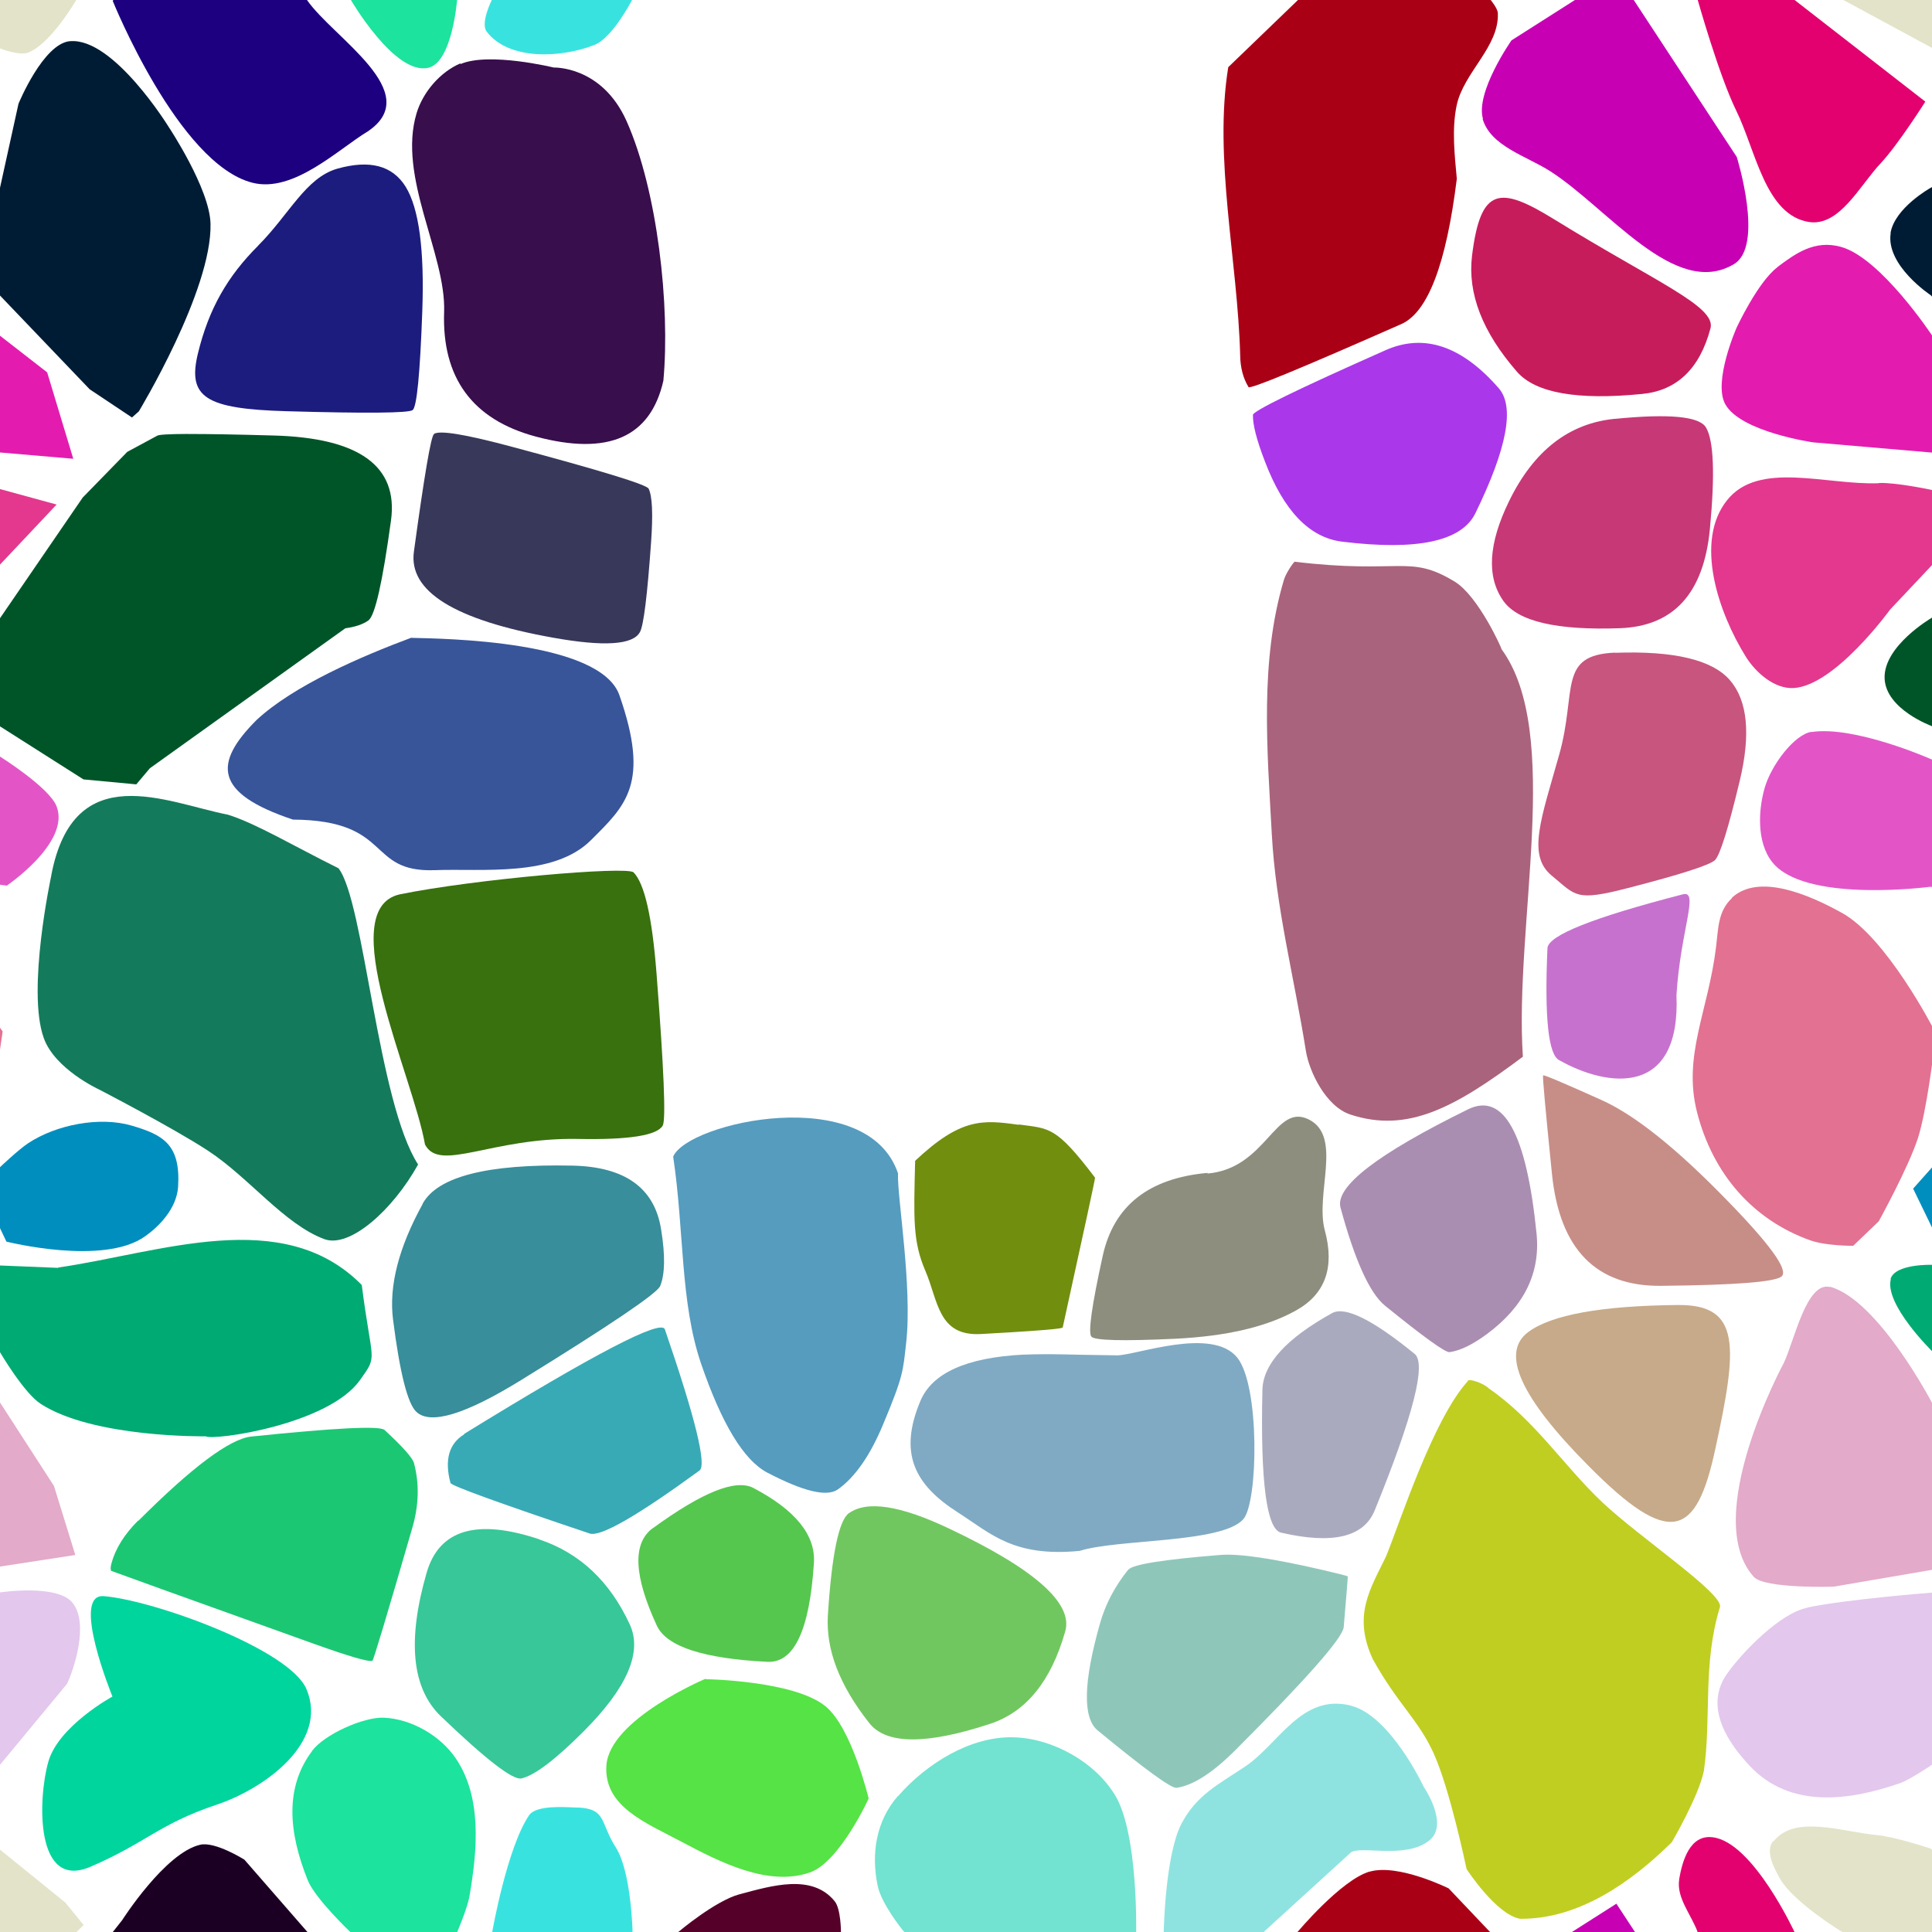
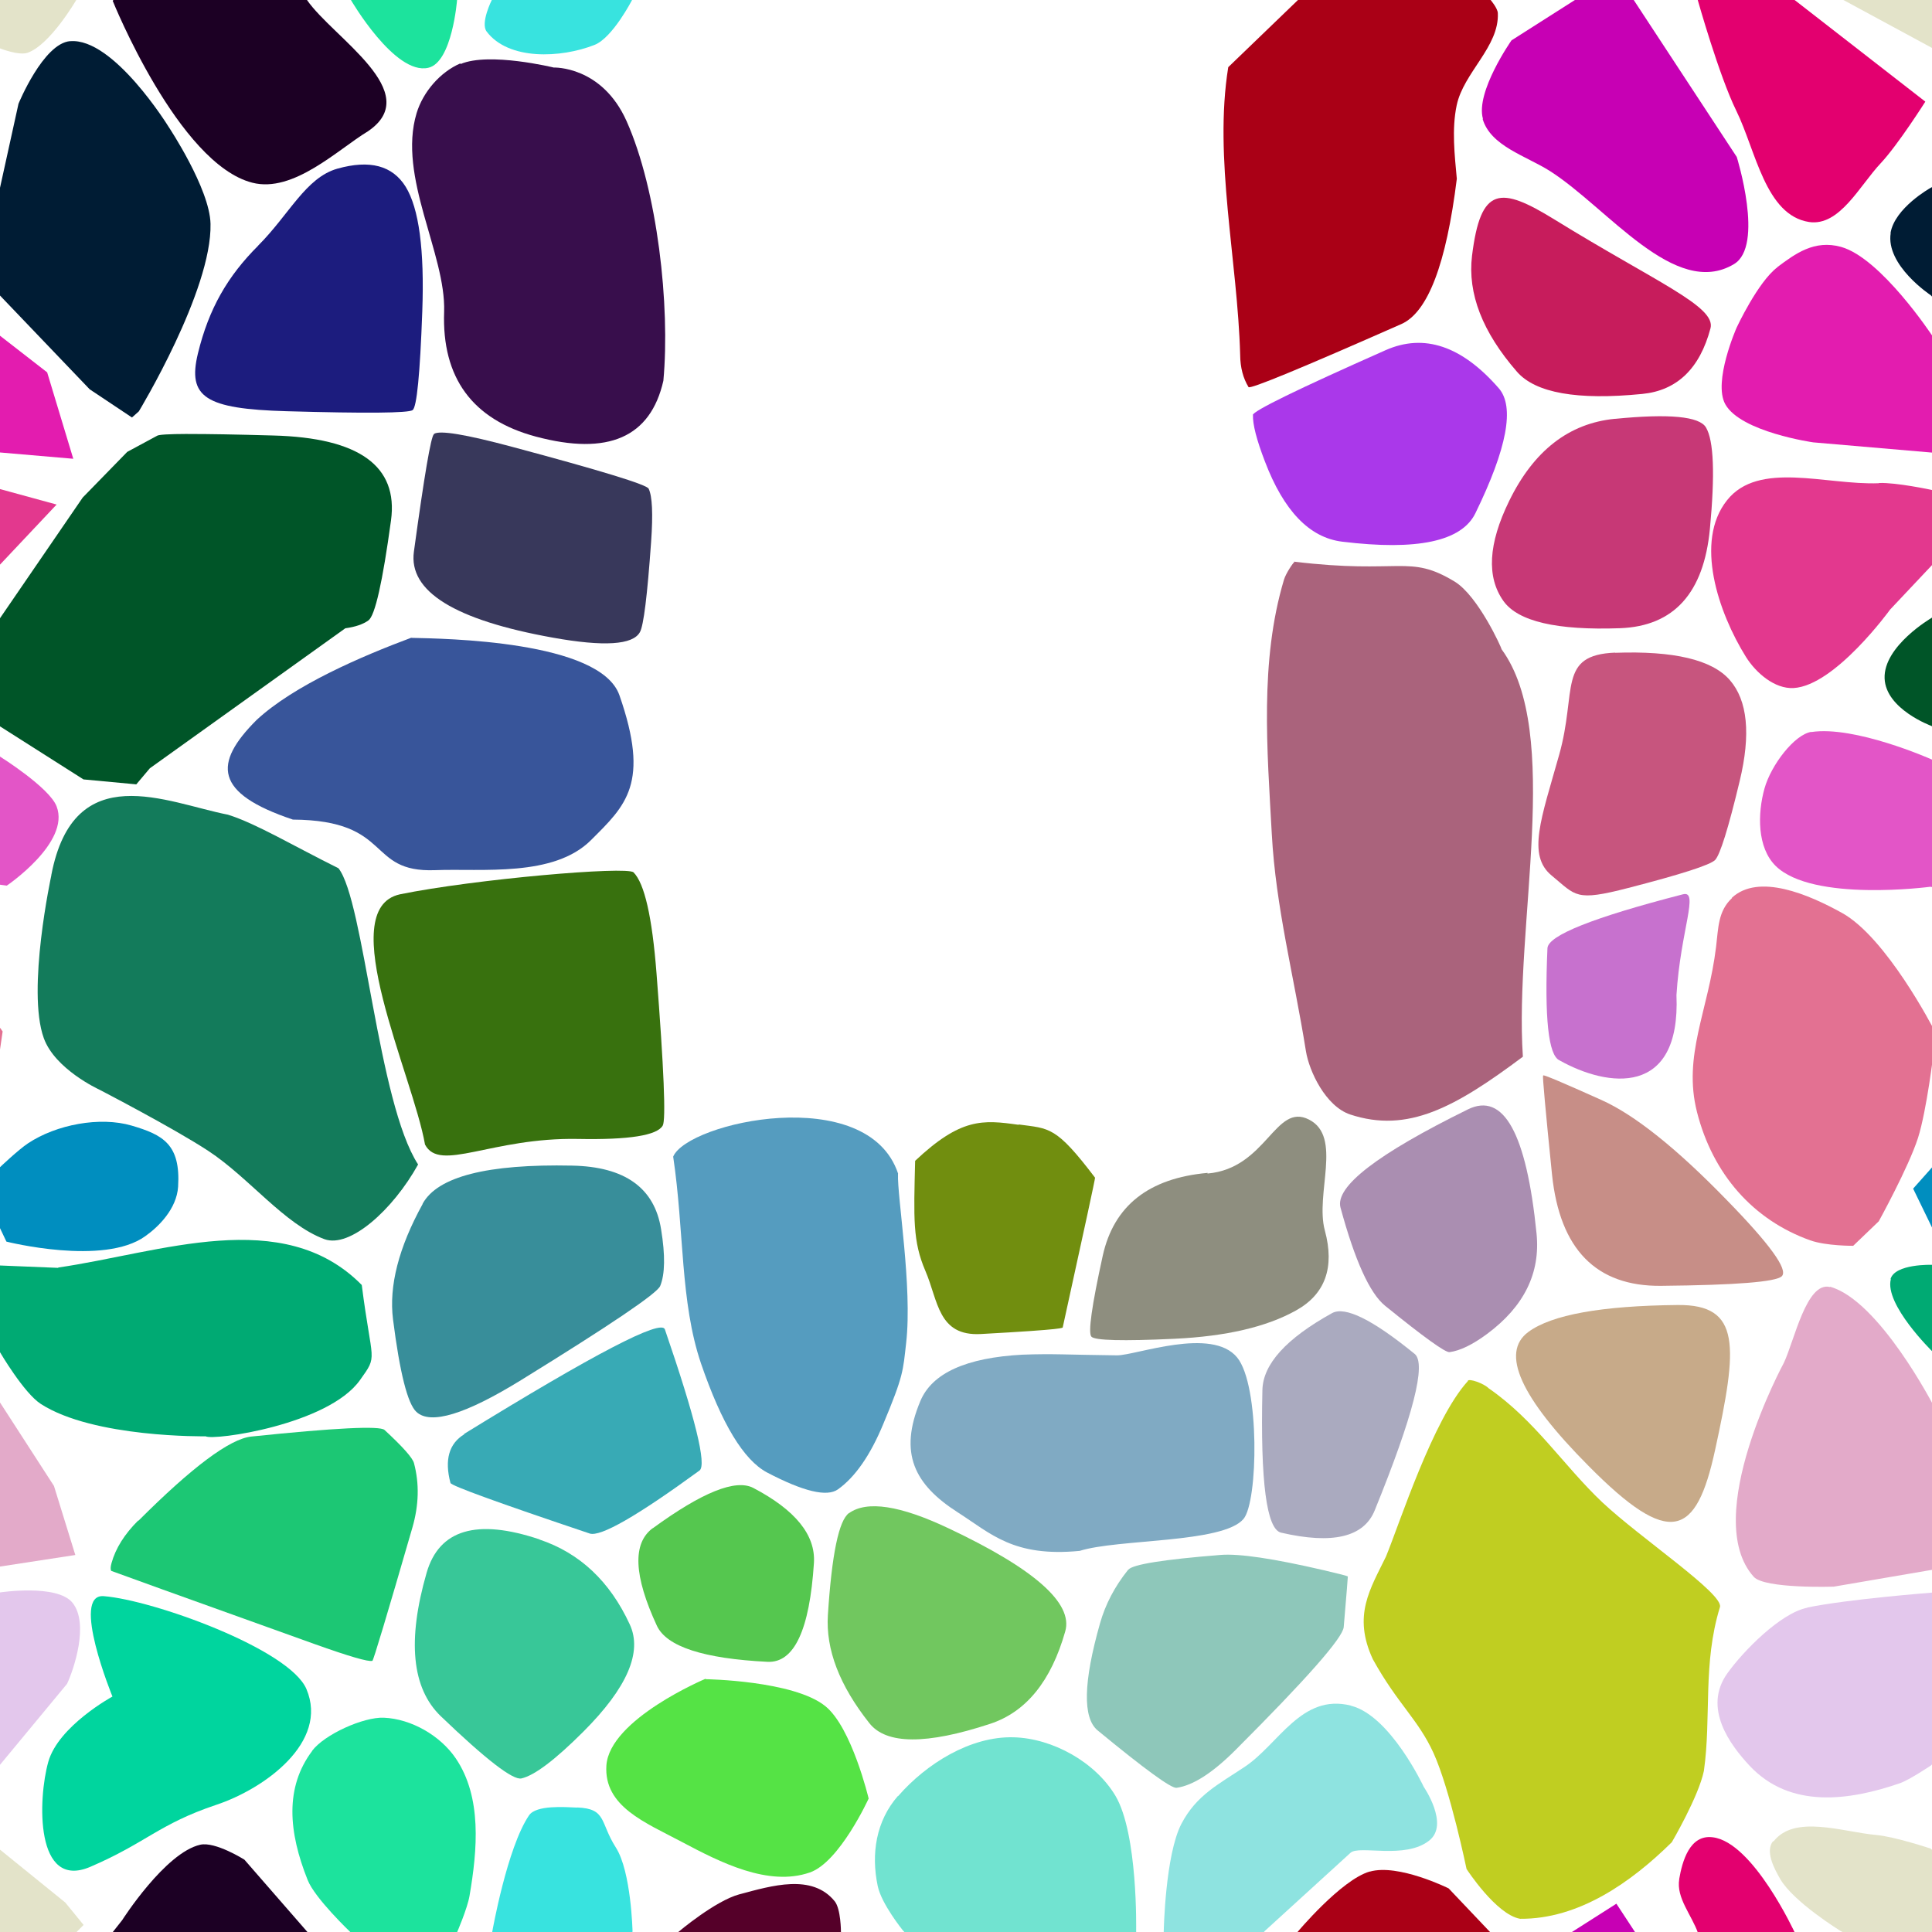
<svg xmlns="http://www.w3.org/2000/svg" width="512px" height="512px" contentScriptType="text/ecmascript" contentStyleType="text/css" version="1.1" viewBox="0 0 512 512">
  <g class="voronoi" stroke-width=".5">
    <path d="m458-37.1 39.9 3.59 31.6 25.6 4.85 5.94-17.3 17.4-55.1-29.8z" fill="#e3e3c9" />
    <path d="m-13.2 126 28.2 7.71-26 27.6-25.6 20.8-12.6-8.24-3.62-33.7z" fill="#e3388e" />
    <path d="m27.5 423c-8.88-0.721 2.3 26.6 2.3 26.6s-14.3 7.77-17 17.3c-2.76 9.77-3.58 34.2 11.2 27.8 14.8-6.37 18.1-11.3 33.3-16.4 12.8-4.25 29.9-16.6 23.9-30.7-4.53-10.6-40.7-23.6-53.7-24.6z" fill="#00d59e" />
    <path d="m479 426c10.8-2.22 32.8-3.92 32.8-3.92l18.6-2.48 2.17 0.445 0.978 25.5-21.8 22.3s-5.73 3.85-8.26 4.73c-13.5 4.66-29.1 6.8-39.8-4.61-5.16-5.52-12.5-15.3-5.93-24.5 4.16-5.85 14.1-16 21.2-17.4z" fill="#e3c7ec" />
    <path d="m358 452c-13.1-3.29-19.1 10.2-28.1 16.2-7.07 4.72-12.8 7.51-16.8 15.1-4.31 8.28-4.69 28.4-4.69 28.4l-0.707 16.7 14.4-1.89 13.1-14.8 22.7-20.7c2.31-2.11 14.5 1.86 20.9-3.28 5.33-4.28-1.5-14.2-1.5-14.2s-8.83-18.9-19.3-21.5z" fill="#8ee3e0" />
    <path d="m18.6 10.9c-7.15 0.59-13.7 16.6-13.7 16.6l-4.93 22.4-18 9.57 41.8 43.7 11.2 7.47 1.82-1.62s19.4-32 19-49.7c-0.194-9.33-11.1-25.7-11.1-25.7s-14.6-23.7-26.1-22.7z" fill="#001c34" />
    <path d="m445-14.3 30.2 14 0.43 0.334 34.6 26.9s-7.21 11.4-11.8 16.3c-5.62 5.96-10.9 16.8-19 15.6-11.6-1.79-14.1-18.9-19.3-29.5-4.56-9.27-10.2-29.3-10.2-29.3z" fill="#e3006f" />
    <path d="m-32 187 32 13.5s13.1 8.2 15 13.2c3.7 9.57-13.2 21-13.2 21l-42.8-5.79-1.28-33.1z" fill="#e355c7" />
    <path d="m507 315 11.3-12.7 25.7-8.73 24.8 23-13 25.3-42-12.8-1.68-3.53z" fill="#008ebf" />
    <path d="m470 488c5.6-7.2 18.2-2.53 27.3-1.7 4.89 0.449 14.3 3.58 14.3 3.58l17.3 14 4.85 5.94-17.3 17.4-28.7-15.5s-12.5-7.7-16-13.8c-1.69-2.94-3.96-7.32-1.88-9.99z" fill="#e3e3c9" />
    <path d="m122 16.8c-5.37 2.31-9.9 7.58-11.6 13.2-5.08 16.9 7.78 37.2 7.3 52.6-0.633 17.5 7.48 28.6 24.3 33.1 19.2 5.13 30.4 0.192 33.8-14.8 1.83-19.8-1.55-50.4-9.75-68.8-6.57-14.7-19.3-14.2-19.3-14.2s-17.1-4.18-24.7-0.928z" fill="#380e4c" />
    <path d="m-41.1 70.8 11-5.22 42.6 33.1 6.92 22.9-51-4.39-23.3-10.1 3-20.3z" fill="#e31caf" />
    <path d="m533 148 16.4 59.2-1.36 0.59-14-1.31-22.2-14.1s-12.1-4.42-12.4-12.6c-0.326-8.58 12.4-16 12.4-16z" fill="#005528" />
    <path d="m15.5 336-15.5-0.633-12.9-3.52 12.9 26.5s6.32 10.8 10.8 13.7c14 9.06 43.7 8.59 43.7 8.59 2.11 1.2 32.5-3.06 40.9-14.9 4.89-6.84 3.14-4.18 0.471-25.2-20.9-21.2-53.4-8.54-80.5-4.62z" fill="#00aa73" />
    <path d="m485 341c13 3.63 27.4 31.5 27.4 31.5l14.3 22.1 5.66 18.3-20 3.06-26.4 4.52s-18.3 0.607-21.2-2.61c-14.2-15.8 7.98-56.7 7.98-56.7 2.8-5.92 6-21.6 12.2-20.1z" fill="#e3aac9" />
    <path d="m153 479c7.81 0.317 5.96 3.97 10.2 10.6 4.09 6.37 4.43 22.3 4.43 22.3l-9.94 11.9-28.6-3.55 1.37-8.35s3.91-22.2 9.73-30.8c1.89-2.8 9.44-2.21 12.8-2.07z" fill="#38e3df" />
    <path d="m393 543 7.56-20.8 27.8-17.7 31.9 48.6-0.753 28.4-48.8-24.7z" fill="#c700b4" />
    <path d="m471 70.8c4.74-3.55 9.83-7.34 16.9-5.37 10.6 2.96 24.2 23.6 24.2 23.6l12.5 9.69 6.92 22.9-51-4.39s-19.2-2.73-23.3-10.1c-3.32-5.98 3-20.3 3-20.3s5.62-12.1 10.8-16z" fill="#e31caf" />
    <path d="m-51.9 233 28.5 6.35 24.1 34-4.08 27.9-25.6-18.4-20.7-34.8z" fill="#e37192" />
    <path d="m501 339c1.12-4.14 11-3.81 11-3.81l12 3.27 32.6 24.3-4.04 26.2-33.4-16.2-7.06-14.6s-12.8-12.5-11-19.2z" fill="#00aa73" />
    <path d="m187 445s23.3 0.345 31.7 7.13c7.03 5.64 11.5 24.5 11.5 24.5s-7.71 16.9-15.6 19.6c-11 3.8-23.7-2.68-34-8.15-9.58-5.09-20.6-9.34-19.9-20.2 0.825-12.3 26.3-23 26.3-23z" fill="#55e345" />
    <path d="m445 498c0.805-4.68 2.76-11.9 8.9-11.1 10.7 1.28 21.8 25.4 21.8 25.4l34.6 26.9-11.8 16.3-19 15.6-19.3-29.5s-6.78-19.5-10.2-29.3c-1.66-4.77-5.83-9.34-4.98-14.3z" fill="#e3006f" />
    <path d="m86.9-50 14.6-13.7 19.3 17.6 5.01 36.9-4.68 9.17s-1.28 16.6-7.65 18c-8.88 2.02-20.5-18-20.5-18l-12.5-9.53z" fill="#1ce39d" />
    <path d="m361-16.4-35.5 34.2c-3.9 24.1 2.47 51.1 3.16 76.3 0.031 3.28 0.767 6.11 2.21 8.48 0.382 0.627 13.9-4.96 40.5-16.7 7.03-3.12 11.9-15.9 14.7-38.5-0.558-6.2-1.38-13.1-0.029-19.5 1.86-8.72 11.3-15.5 10.9-24.4-0.053-1.31-1.89-3.46-1.89-3.46l-11-11.5z" fill="#aa0016" />
    <path d="m49.8 115c-5.15 0.018-7.88 0.185-8.2 0.502l-7.88 4.25-11.8 12.1-22 32.1-20.6 15.4 42.8 27.2 14 1.31 3.59-4.26 51.8-37.1c2.66-0.366 4.71-1.06 6.13-2.09 1.75-1.28 3.74-10.1 5.98-26.5 1.96-14.4-8.44-21.9-31.2-22.5-9.98-0.282-17.5-0.416-22.7-0.398z" fill="#005528" />
    <path d="m498 128c4.55-0.174 13.9 1.83 13.9 1.83l15 4.11-26 27.6s-14.6 20.2-25.6 20.8c-5 0.258-9.92-3.98-12.6-8.24-7.35-11.8-13.7-30.6-5.04-41.5 8.37-10.6 26.3-4 40.2-4.54z" fill="#e3388e" />
    <path d="m196 502c8.56-2.28 19.2-5.52 25.2 1.85 1.66 2.05 1.66 8.12 1.66 8.12l-0.196 6.79-13.3 39.9-7.78-2.98-37.4-30.4 15.6-13.3s9.75-8.26 16.2-9.98z" fill="#550029" />
    <path d="m144-36 38.5 18.1-15 17.9s-5.14 10-9.94 11.9c-8.93 3.52-22.8 4.14-28.6-3.55-1.69-2.26 1.37-8.35 1.37-8.35l5.04-30.8z" fill="#38e3df" />
    <path d="m393 31.5c-2.05-7.1 7.56-20.8 7.56-20.8l27.8-17.7 31.9 48.6s7.38 23.6-0.753 28.4c-15.6 9.33-33.4-14.9-48.8-24.7-6.34-4.01-15.7-6.59-17.8-13.8z" fill="#c700b4" />
    <path d="m-5.02 315 5.02-5.68s4.79-4.57 7.4-6.31c7.52-5.01 19.1-7.18 27.5-4.71 8.29 2.44 13 4.95 12.3 16.2-0.383 5.85-5.15 10.6-8.7 13.1-11 7.96-36.8 1.44-36.8 1.44l-1.68-3.53z" fill="#008ebf" />
    <path d="m459 238c-3.71 3.44-3.61 7.91-4.22 12.9-2.05 17-8.87 28.8-5.06 43.8 4.2 16.5 14.9 28.6 30 34 4.25 1.51 11.4 1.45 11.4 1.45l6.77-6.49s7.89-14.3 10.4-22.1c2.33-7.34 4.15-22.8 4.15-22.8l0.732-5-0.732-1.03s-12.5-24.3-24.3-30.8c-8.78-4.87-22.1-10.6-29.2-3.99z" fill="#e37192" />
    <path d="m-54.2 475 39.9 3.59 31.6 25.6 4.85 5.94-17.3 17.4-55.1-29.8z" fill="#e3e3c9" />
    <path d="m389 366c-9.28 10.2-18 37.5-21.7 46.5-4.17 8.6-8.87 15.6-3.49 27.2 6.57 11.9 12 15.9 16.1 24.9 4.4 9.7 8.74 30.7 8.74 30.7s7.83 12.1 14.2 13.2c15.6 0.135 29.5-9.75 40.2-20.3 0 0 7.1-12.1 8.5-18.9 2.03-14.4-0.376-28.3 4.25-43.4 1.07-3.5-21.1-18.3-31.2-27.8-10.3-9.76-17.8-21.7-30.1-30.2-1.28-1.29-5.24-2.69-5.53-1.95z" fill="#c0ce21" />
-     <path d="m29.9 0.189 0.149-0.189 2.32-2.94 20.7-20 11.7 3.96 16.6 19c6.91 10 31.4 24.5 16.1 34.8-7.88 4.76-19.7 16.4-30.6 13.6-19.6-4.98-37-48.2-37-48.2z" fill="#1c0080" />
+     <path d="m29.9 0.189 0.149-0.189 2.32-2.94 20.7-20 11.7 3.96 16.6 19c6.91 10 31.4 24.5 16.1 34.8-7.88 4.76-19.7 16.4-30.6 13.6-19.6-4.98-37-48.2-37-48.2z" fill="#1c0024" />
    <path d="m480 194c11.5-1.77 31.6 7.13 31.6 7.13l14.7 6.21-13 27.9-1.76-0.238s-31.2 4.16-41-5.55c-4.89-4.86-4.8-13.8-2.93-20.5 1.75-6.24 7.94-14.3 12.4-15z" fill="#e355c7" />
    <path d="m-32.7 343 10.8-5.21 36.2 56 5.66 18.3-60.2 9.24-12.9 1.37 13.5-62.4z" fill="#e3aac9" />
    <path d="m82.7 464c3.26-4.35 13.6-9.01 19-8.79 7.29 0.3 15 4.74 19.1 10.8 6.96 10.3 5.72 24.2 3.63 36.4-0.576 3.38-3.31 9.68-3.31 9.68l-7.9 15.5-20.3-15.5s-9.5-9.02-11.4-13.9c-5.07-12.7-6.08-24.5 1.23-34.2z" fill="#1ce39d" />
    <path d="m363 496c7.56-2.18 20.9 4.44 20.9 4.44l13.1 13.8-11.2 25.7-19.1 1.93-41.4-12 18.5-17.8s11.6-13.9 19.2-16.1z" fill="#aa0016" />
    <path d="m-54.2-37.1 39.9 3.59 31.6 25.6 4.85 5.94-1.93 1.95s-6.91 11.9-12.9 14c-2.35 0.814-7.36-1.17-7.36-1.17l-50.2-27.1z" fill="#e3e3c9" />
    <path d="m501 61.8c1.09-6.72 10.6-12 10.6-12l10.4-5.52 33.8 35.2-7.42 29.5-1.82 1.62-11.2-7.47-23.7-24.9s-12-7.92-10.6-16.5z" fill="#001c34" />
    <path d="m13.6 232s-6.58 30.4-2 43.1c2.96 8.26 14.6 13.6 14.6 13.6s19.7 10.2 29 16.3c10.8 7.08 20.2 19.5 30.8 23.4 6.72 2.42 18.1-7.73 24.8-19.8-10.7-16.5-14.3-69.9-21.1-78.5-11.9-5.91-21.9-11.9-29.3-14.2-16.2-3.16-40.8-15.3-46.8 16z" fill="#137b5b" />
    <path d="m-52.4 429 52.4-6.99s15.1-2.3 19.2 2.72c4.52 5.57 0.3 17.8-1.43 21.5l-17.8 21.5-5.6 5.73-46.2-7.54-1.61-33.9z" fill="#e3c7ec" />
    <path d="m238 476c7.52-8.64 19.2-15.9 30.6-15.6 10.4 0.265 21.7 6.61 27 15.5 5.99 10.1 5.49 35.7 5.49 35.7l0.202 9.07-3.41 10-57.4-17.8-1.23-1.32s-5.63-6.94-6.64-11.7c-1.82-8.61-0.425-17.3 5.35-23.9z" fill="#71e3d0" />
    <path d="m29.9 512 0.149-0.189 2.32-2.94s11.4-17.9 20.7-20c4.01-0.899 11.7 3.96 11.7 3.96l38.6 44.3-6 9.46-27.5 2.24z" fill="#1c0024" />
    <path d="m68.4 65.1c8.29-8.29 12.6-18 21-20.4 8.61-2.42 14.6-0.829 18.1 4.78 3.53 5.73 5 16.7 4.41 33-0.601 16.7-1.46 25.4-2.56 26.2-1.13 0.795-12.3 0.894-33.4 0.296-21.6-0.611-26.3-3.73-23.5-15.3 2.89-11.9 7.88-20.5 16-28.6z" fill="#1c1c7e" />
    <path d="m332 110q0.06-1.63 35.2-17.2 15.3-6.77 30 10.1 6.38 7.34-6.2 33.1-5.46 11.2-35.3 7.55-13-1.58-20.5-21.3-3.29-8.55-3.15-12.3z" fill="#aa38ea" />
    <path d="m320 311c15.7-1.37 17.9-18.9 26.9-14.3 8.95 4.54 1.56 19.7 4.2 29.4 2.65 9.8 0.097 16.9-7.67 21.2-7.8 4.35-18.5 6.85-32.2 7.49-13.7 0.643-21.1 0.455-22-0.563-0.907-1.03 0.093-8.16 3-21.4 2.92-13.3 12.2-20.6 27.8-22z" fill="#8e8e7f" />
    <path d="m123 380q51.8-31.9 53.2-27.7 12.1 35.2 9.18 37.4-24.8 18.1-29.1 16.7-36.6-12.3-36.9-13.4-2.43-9.17 3.64-12.9z" fill="#38aab5" />
    <path d="m428 111q21.5-2.13 24.1 2.28 3.1 5.19 1.04 26.9-2.43 25.5-23.8 26.3-25.1 0.912-30.9-7.19-6.8-9.52 1.49-26.5 9.75-20 28-21.8z" fill="#c73876" />
    <path d="m389 294q14.2-6.98 18.2 32.9 1.59 15.7-13.1 26.6-5.77 4.27-9.95 4.83-1.65 0.221-17.1-12.3-6.08-4.94-11.8-26-2.25-8.31 33.7-26z" fill="#aa8eb1" />
    <path d="m238 311c-8.1-24.2-55.8-13.6-59.6-4.48 2.95 19.8 1.82 38.4 7.37 54.8 5.49 16 11.3 25.6 17.5 28.9 9.65 5.06 15.9 6.55 18.8 4.47 4.55-3.25 8.56-9 12-17.3 5.41-12.9 5.23-14.1 6.07-21.5 1.69-14.9-2.4-38.7-2.16-44.8z" fill="#559cbf" />
    <path d="m109 169c-13.1 4.89-31.1 12.6-41 21.8-11.5 11.5-11.3 19.4 9.62 26.4 26.7 0.189 19.3 14.1 37.7 13.4 12.4-0.483 31.4 1.94 41.3-7.96 9.24-9.21 15.7-15 7.53-38.4-5.08-14.5-46.5-15-55.1-15.2z" fill="#38559a" />
    <path d="m446 237c4.36-1.13-0.653 9.56-1.72 26.7 1.16 27.1-18.2 24.5-31 17.3-2.94-1.32-4-11.2-3.19-29.7 0.149-3.4 12.1-8.16 35.9-14.3z" fill="#c771ce" />
-     <g>
-       <path d="m270 298c8.14 1.11 9.8 0.383 20.2 14.1 0.08 0.105-2.77 13.3-8.55 39.6-0.044 0.202 1.07 0.576-21.7 1.83-11.4 0.627-11.3-8.8-14.7-16.7s-3.1-13.9-2.73-29.2c12.1-11.4 17.9-10.9 27.4-9.55z" fill="#718e0f" />
-       <path d="m343 149c-0.213-0.026-2.23 2.92-2.74 4.64-6.45 21.6-4.44 45-3.22 67.4 1.05 19.4 5.85 37.5 9.04 57.5 0.865 5.38 5.22 14.6 11.7 16.8 15.3 5.06 27.8-1.85 45.8-15.3-2.34-35 10.6-85.8-5.66-108 0.071-0.252-6.19-14.1-12.4-17.9-12.2-7.4-14.2-1.86-42.6-5.3z" fill="#aa637c" />
-       <path d="m271 359c-15 0.8-24 4.9-27.1 12.3-5.78 13.8-1.63 22.1 9.93 29.5 8.77 5.6 14.7 11.9 32.3 10.2 10.1-3.21 37.9-1.98 43.4-8.45 3.9-4.56 4.38-35.4-1.67-42.8-6.71-8.21-26.8-0.578-31.8-0.569-13.1-0.144-16.9-0.486-25.1-0.177z" fill="#80aac3" />
-     </g>
+     <path d="m270 298c8.14 1.11 9.8 0.383 20.2 14.1 0.08 0.105-2.77 13.3-8.55 39.6-0.044 0.202 1.07 0.576-21.7 1.83-11.4 0.627-11.3-8.8-14.7-16.7s-3.1-13.9-2.73-29.2c12.1-11.4 17.9-10.9 27.4-9.55z" fill="#718e0f" />
+     <path d="m343 149c-0.213-0.026-2.23 2.92-2.74 4.64-6.45 21.6-4.44 45-3.22 67.4 1.05 19.4 5.85 37.5 9.04 57.5 0.865 5.38 5.22 14.6 11.7 16.8 15.3 5.06 27.8-1.85 45.8-15.3-2.34-35 10.6-85.8-5.66-108 0.071-0.252-6.19-14.1-12.4-17.9-12.2-7.4-14.2-1.86-42.6-5.3z" fill="#aa637c" />
+     <path d="m271 359c-15 0.8-24 4.9-27.1 12.3-5.78 13.8-1.63 22.1 9.93 29.5 8.77 5.6 14.7 11.9 32.3 10.2 10.1-3.21 37.9-1.98 43.4-8.45 3.9-4.56 4.38-35.4-1.67-42.8-6.71-8.21-26.8-0.578-31.8-0.569-13.1-0.144-16.9-0.486-25.1-0.177z" fill="#80aac3" />
    <path d="m143 408q16 5.38 23.9 22.5 5.1 11-12.3 28.4-11.2 11.2-16.4 12.4-3.36 0.796-21.4-16.5-11.5-11.1-3.74-38 4.98-17.2 29.9-8.85z" fill="#38c798" />
    <path d="m412 58.2c26.9 16.6 42.8 23 41.3 28.8-2.84 10.7-8.89 16.5-18.1 17.4-17.2 1.71-28.3-0.253-33.2-5.9-9.14-10.5-13.1-20.7-11.9-30.7 2.28-18.5 7.46-18.5 21.9-9.6z" fill="#c71c5c" />
    <path d="m299 416q1.68-2.11 24.5-3.93 7.33-0.584 27.2 4.03 6.37 1.48 6.49 1.69 0.038 0.068-1.09 13.4-0.362 4.26-28.7 32.6-9.08 9.08-15.6 10-2.08 0.295-20.9-15.2-6.03-4.97 0.619-28.4 2.13-7.53 7.38-14.1z" fill="#8ec7ba" />
    <path d="m112 319q5.93-10.8 39.6-10.1 21 0.404 23.6 16.9 1.68 10.3-0.243 15-1.2 2.93-36.8 24.9-22.2 13.7-27.8 8.47-3.5-3.23-6.2-24.5-1.68-13.3 7.85-30.6z" fill="#388e9a" />
    <path d="m405 353c6.19-4.58 19.4-6.96 39.6-7.16 16.9-0.166 15.9 11 9.9 38.5-4.99 22.9-11.9 26-33.5 4.16-18.1-18.2-23.4-30-16-35.5z" fill="#c7aa89" />
    <path d="m225 401q7.14-5.1 26.4 4.03 34.1 16.1 30.9 27.3-5.61 19.8-19.9 24.5-25.3 8.34-32-0.164-11.9-15-11-28.7 1.55-24.1 5.6-27z" fill="#71c75f" />
    <path d="m106 237c19.8-4.03 60.2-7.52 61.9-5.81 2.9 2.92 4.92 11.8 6.08 26.7 1.97 25.4 2.52 38.9 1.65 40.4-1.49 2.62-8.96 3.8-22.4 3.54-23-0.444-36.7 8.99-40.6 1.48-3.2-18.3-24.3-62.4-6.67-66.3z" fill="#38710e" />
    <path d="m409 285q0.219-0.317 15.4 6.51 13.2 5.93 33.1 26.4 17.3 17.7 14.7 20.3-2.26 2.26-32 2.55-25.8 0.256-28.9-29.5-2.62-25.9-2.37-26.2z" fill="#c78e87" />
    <path d="m36.7 403q21.4-21.4 29.9-22.3 33.4-3.46 35.3-1.75 7.26 6.71 7.81 8.79 2.17 8.16-0.426 17.1-10.2 35.2-10.6 35.3-1.56 0.465-15.3-4.44-53.8-19.3-53.9-19.4-0.348-0.552 0.063-2.04 1.61-5.86 7.07-11.3z" fill="#1cc774" />
    <path d="m115 115q2.21-1.55 20.7 3.41 35.5 9.5 36.2 11.1 1.44 2.99 0.65 14.1-1.5 21.3-2.96 23.9-2.78 5.12-23.1 1.47-39-6.99-36.8-22.8 4.14-30.3 5.3-31.1z" fill="#38385b" />
    <path d="m428 173c15.6-0.565 25.7 1.84 30.4 7.2 4.74 5.43 5.62 14.4 2.63 26.8-3.02 12.6-5.19 19.5-6.5 20.9-1.33 1.33-9 3.8-23 7.41-14.1 3.65-13.8 2.09-20.3-3.26-6.61-5.4-2.79-15.1 1.96-32 4.8-17-0.533-26.5 14.9-27.1z" fill="#c7557e" />
    <path d="m353 348q5.14-2.86 21.9 10.8 4.73 3.84-10.6 41.5-4.34 10.6-24.8 5.87-5.77-1.34-4.95-37.8 0.229-10.3 18.5-20.4z" fill="#aaaabf" />
    <path d="m173 405q19.6-14.3 26.6-10.7 16.8 8.8 16.1 19.9-1.72 26.7-12.3 26.2-25.4-1.27-29.3-9.52-9.24-19.9-1.12-25.9z" fill="#55c74f" />
  </g>
</svg>
